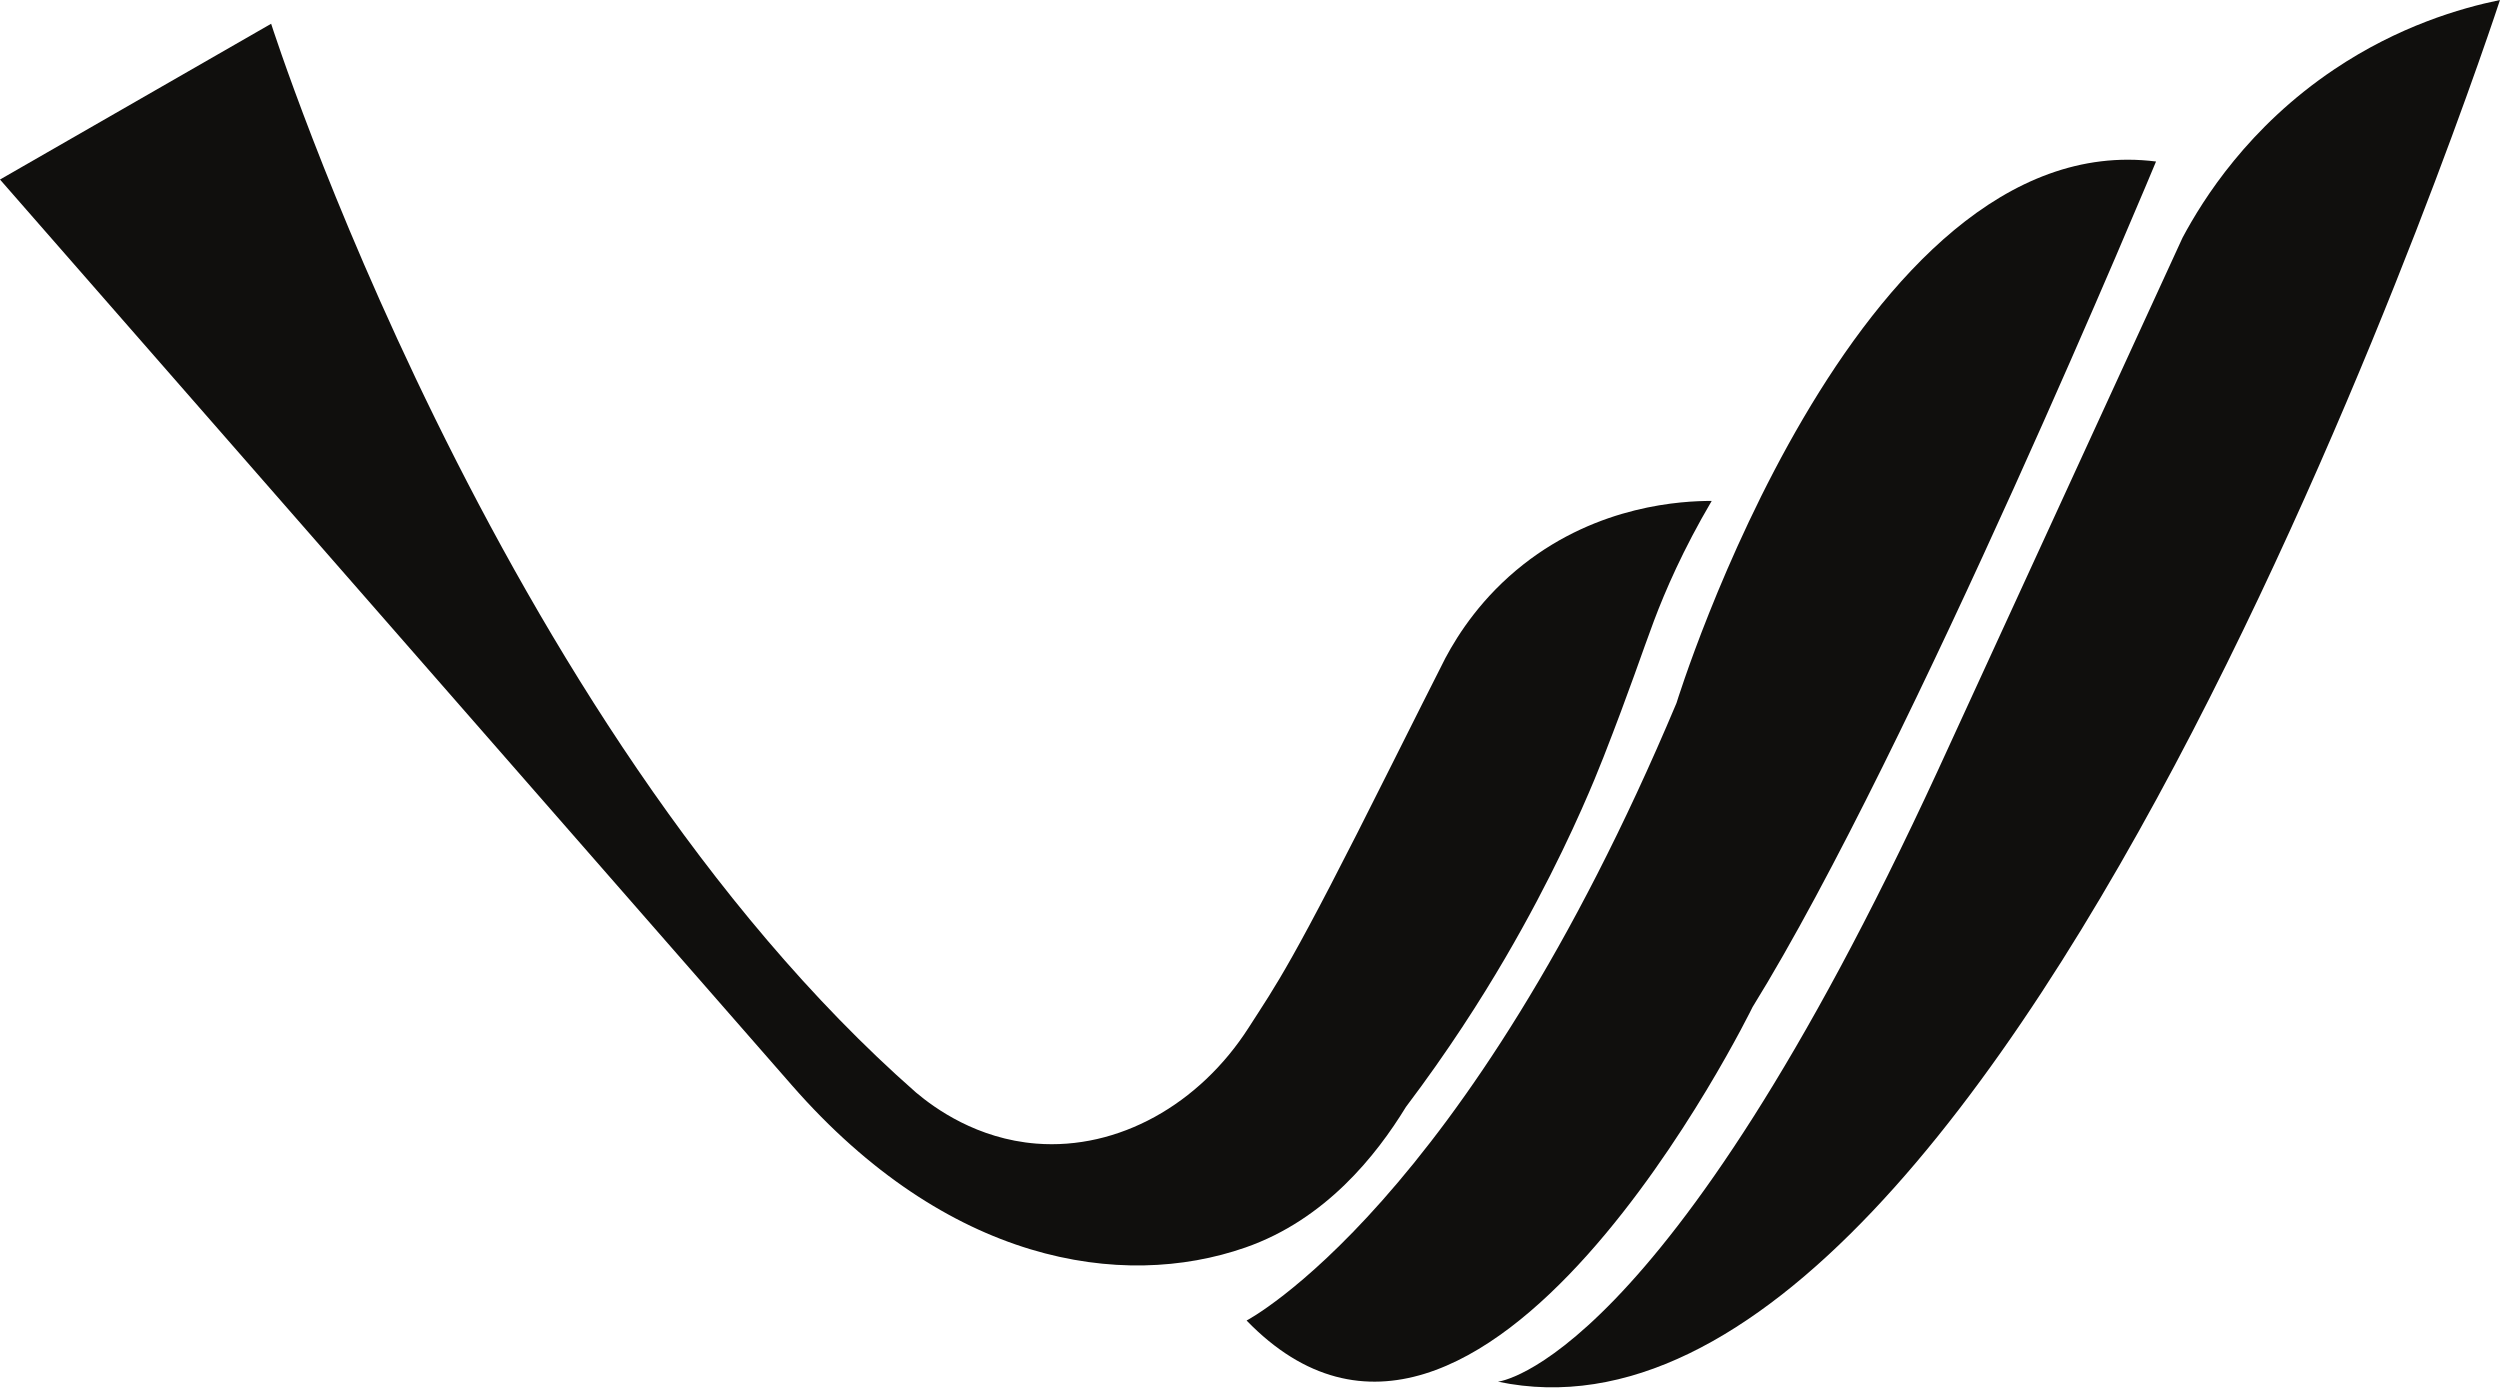
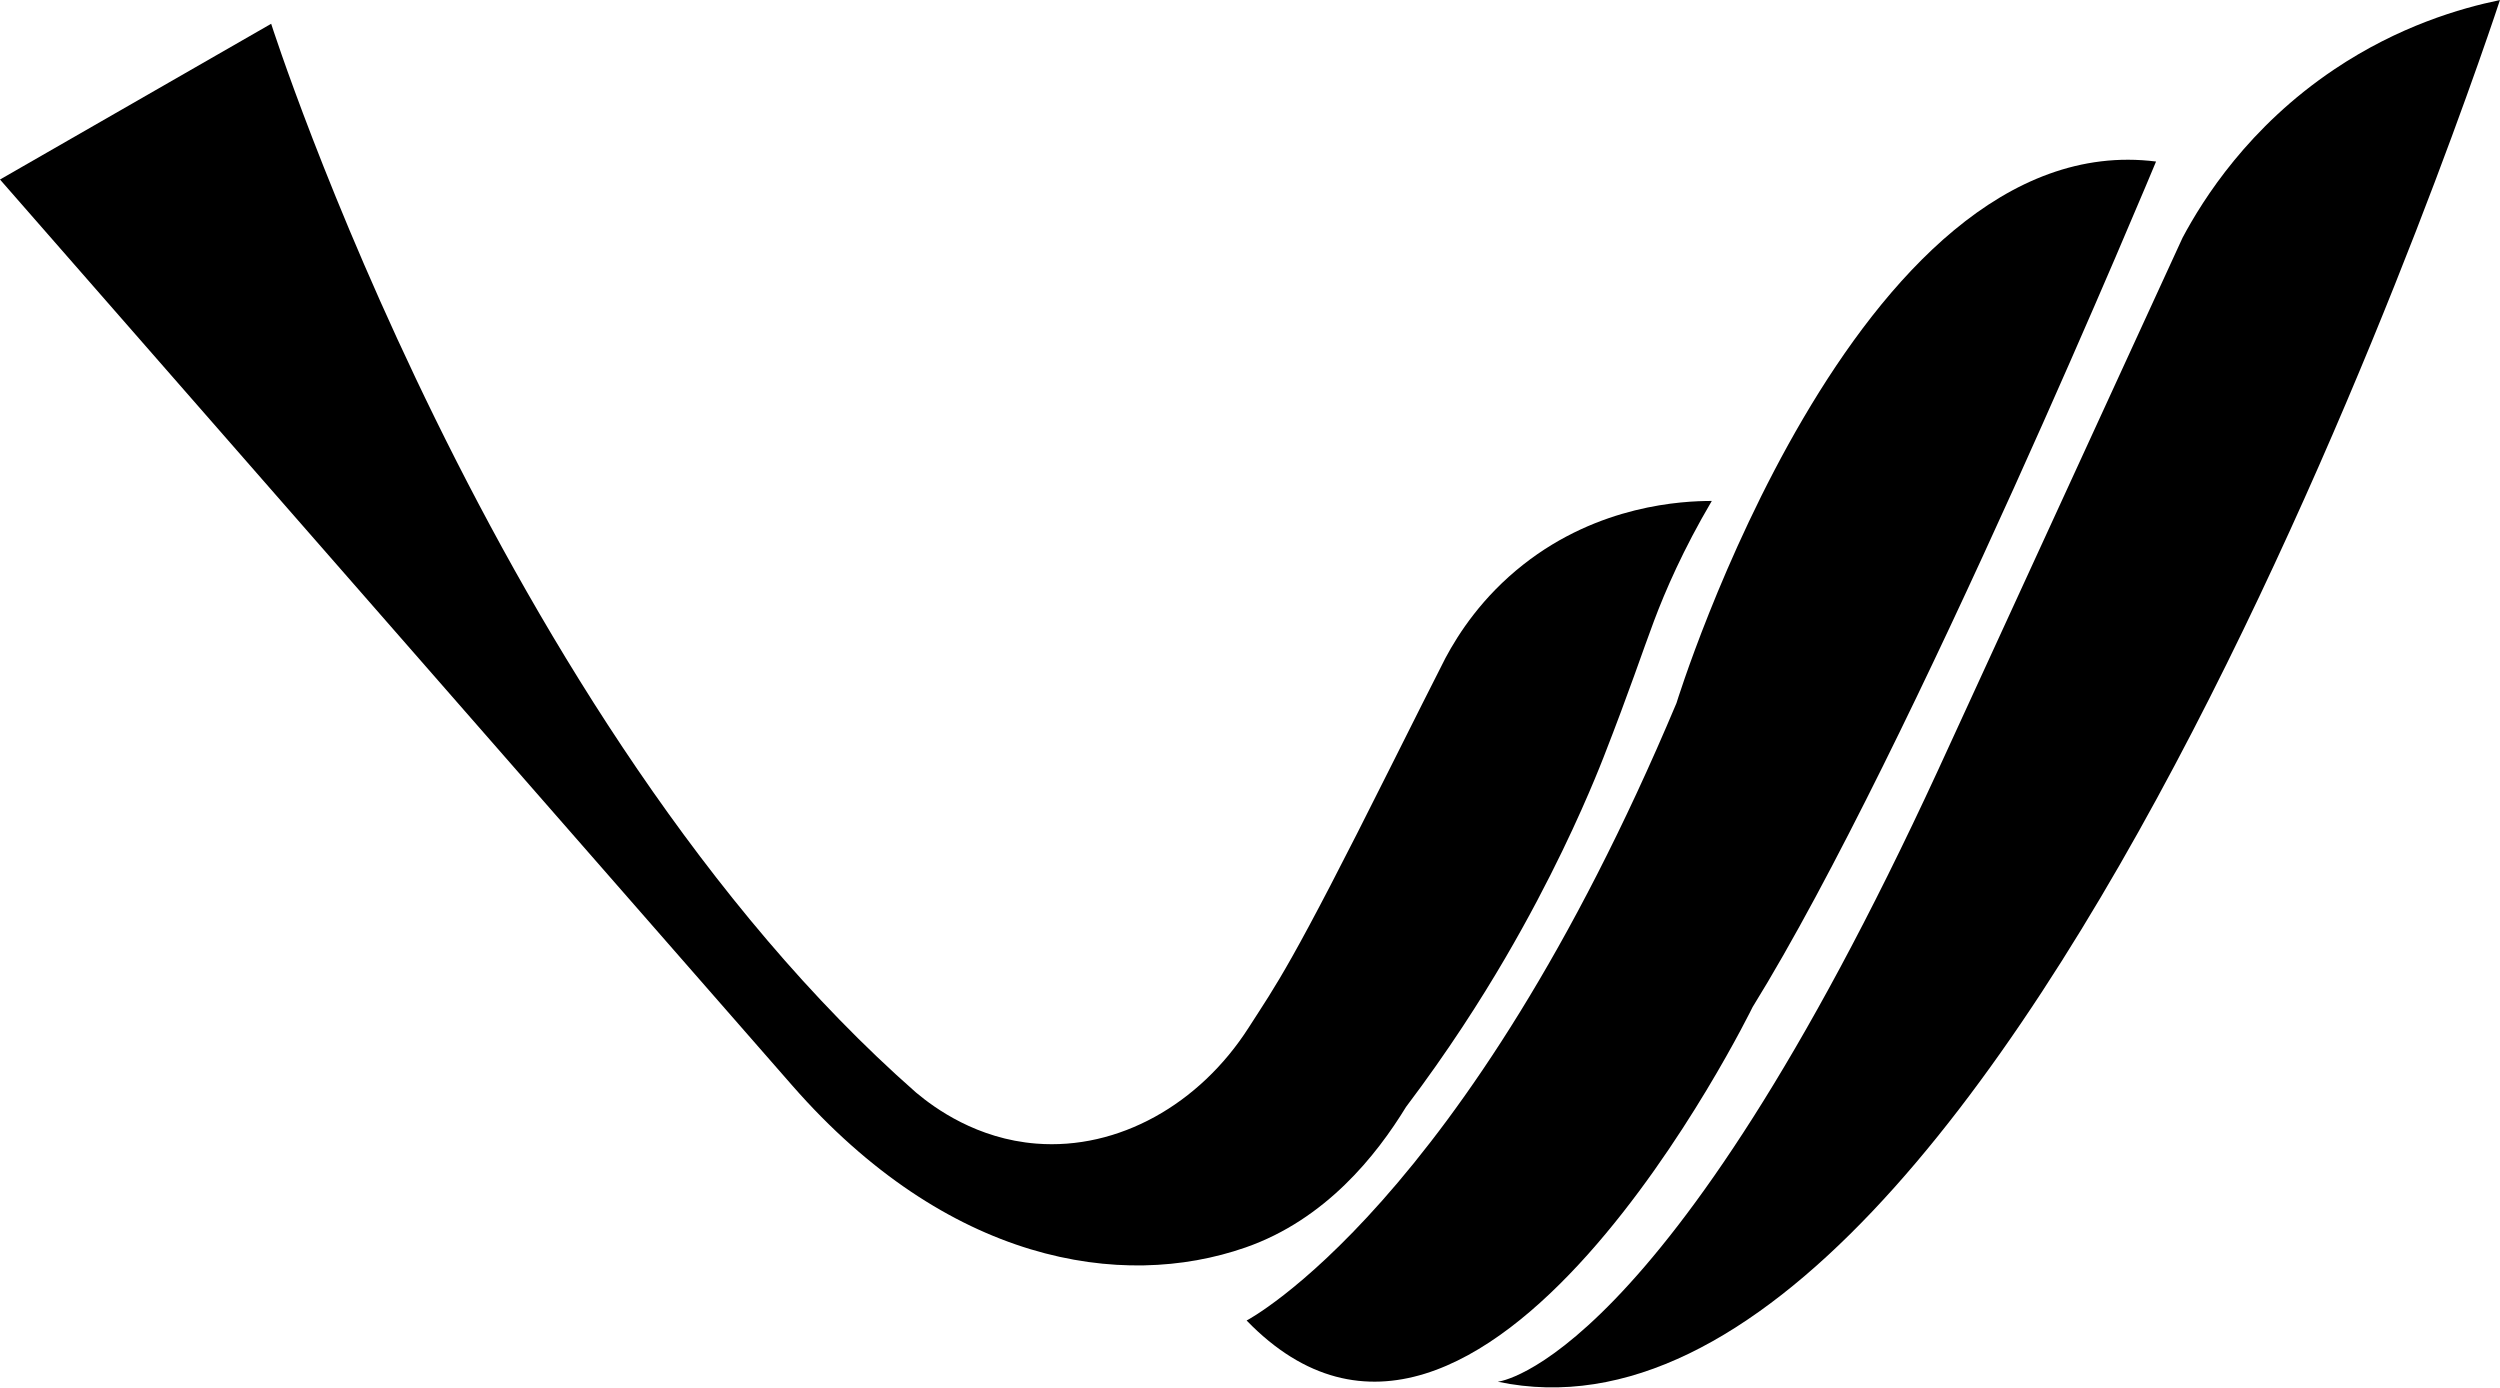
- <svg xmlns="http://www.w3.org/2000/svg" version="1.1" id="svg2" width="529.933" height="294.08" viewBox="0 0 529.933 294.08">
-   <defs id="defs6" />
-   <g id="g8" transform="matrix(1.333333,0,0,-1.333333,0,294.08)">
-     <g id="g10" transform="scale(0.1)">
-       <path d="m 431.055,2167.83 c 0,0 354.883,-1110.1 1025.225,-1699.119 29.89,-25.152 96.84,-73.77 191.23,-81.211 130.12,-10.281 259.26,61.91 337.7,184.48 44.59,69.692 66.48,96.04 226.07,415.352 36.6,73.218 66.85,133.088 86.66,172.188 20.85,39.15 58.71,97.39 123.64,148.52 120.49,94.85 252.89,101.19 299.69,101.21 -45.69,-77.61 -74.06,-143.54 -91.79,-190.59 -18.5,-49.11 -38.07,-109.03 -80.34,-217.02 -4.24,-10.839 -8.8,-22.14 -14.3,-35.351 -21.36,-51.328 -68.06,-157.508 -141.95,-283.898 -38.54,-65.93 -90.32,-147.309 -157.73,-236.59 C 2188.12,368.91 2107.39,266.781 1980.07,222.359 1782.42,153.391 1505.67,198.031 1259.13,480.02 839.418,960.082 419.707,1440.13 0,1920.18 c 143.684,82.55 287.367,165.1 431.055,247.65" style="fill:#100f0d;fill-opacity:1;fill-rule:nonzero;stroke:none" id="path12" />
-       <path d="m 1981.83,106.219 c 0,0 347,181.25 683.48,981.721 0,0 283.91,921.31 762.36,860.89 0,0 -389.07,-936.4 -641.43,-1344.201 0,0 -431.12,-883.539 -804.41,-498.41" style="fill:#100f0d;fill-opacity:1;fill-rule:nonzero;stroke:none" id="path14" />
-       <path d="m 2381.4,9.012 c 0,0 262.88,25.5 699.26,971.34 129.74,282.488 259.47,564.978 389.2,847.478 32.75,61.3 104.84,176.04 241.15,267.53 102.35,68.7 200.7,97.31 263.44,110.23 0,0 -772.86,-2369.309 -1593.05,-2196.578" style="fill:#100f0d;fill-opacity:1;fill-rule:nonzero;stroke:none" id="path16" />
+ <svg xmlns="http://www.w3.org/2000/svg" id="Layer_2" data-name="Layer 2" viewBox="0 0 397.45 220.56">
+   <g id="Layer_1-2" data-name="Layer 1">
+     <g>
+       <path d="m43.11,3.78s35.49,111.01,102.52,169.91c2.99,2.51,9.68,7.38,19.12,8.12,13.01,1.03,25.93-6.19,33.77-18.45,4.46-6.97,6.65-9.6,22.61-41.53,3.66-7.32,6.68-13.31,8.67-17.22,2.09-3.92,5.87-9.74,12.37-14.85,12.05-9.49,25.29-10.12,29.97-10.12-4.57,7.76-7.41,14.35-9.18,19.06-1.85,4.91-3.81,10.9-8.03,21.7-.42,1.08-.88,2.21-1.43,3.53-2.14,5.13-6.81,15.75-14.2,28.39-3.85,6.59-9.03,14.73-15.77,23.66-4.7,7.69-12.78,17.9-25.51,22.34-19.77,6.9-47.44,2.43-72.09-25.77C83.94,124.55,41.97,76.55,0,28.54,14.37,20.29,28.74,12.03,43.11,3.78Z" />
+       <path d="m198.18,209.94s34.7-18.12,68.35-98.17c0,0,28.39-92.13,76.24-86.09,0,0-38.91,93.64-64.14,134.42,0,0-43.11,88.35-80.44,49.84Z" />
+       <path d="m238.14,219.66s26.29-2.55,69.93-97.13c12.97-28.25,25.95-56.5,38.92-84.75,3.27-6.13,10.48-17.6,24.11-26.75,10.23-6.87,20.07-9.73,26.34-11.02,0,0-77.29,236.93-159.31,219.66Z" />
    </g>
  </g>
</svg>
